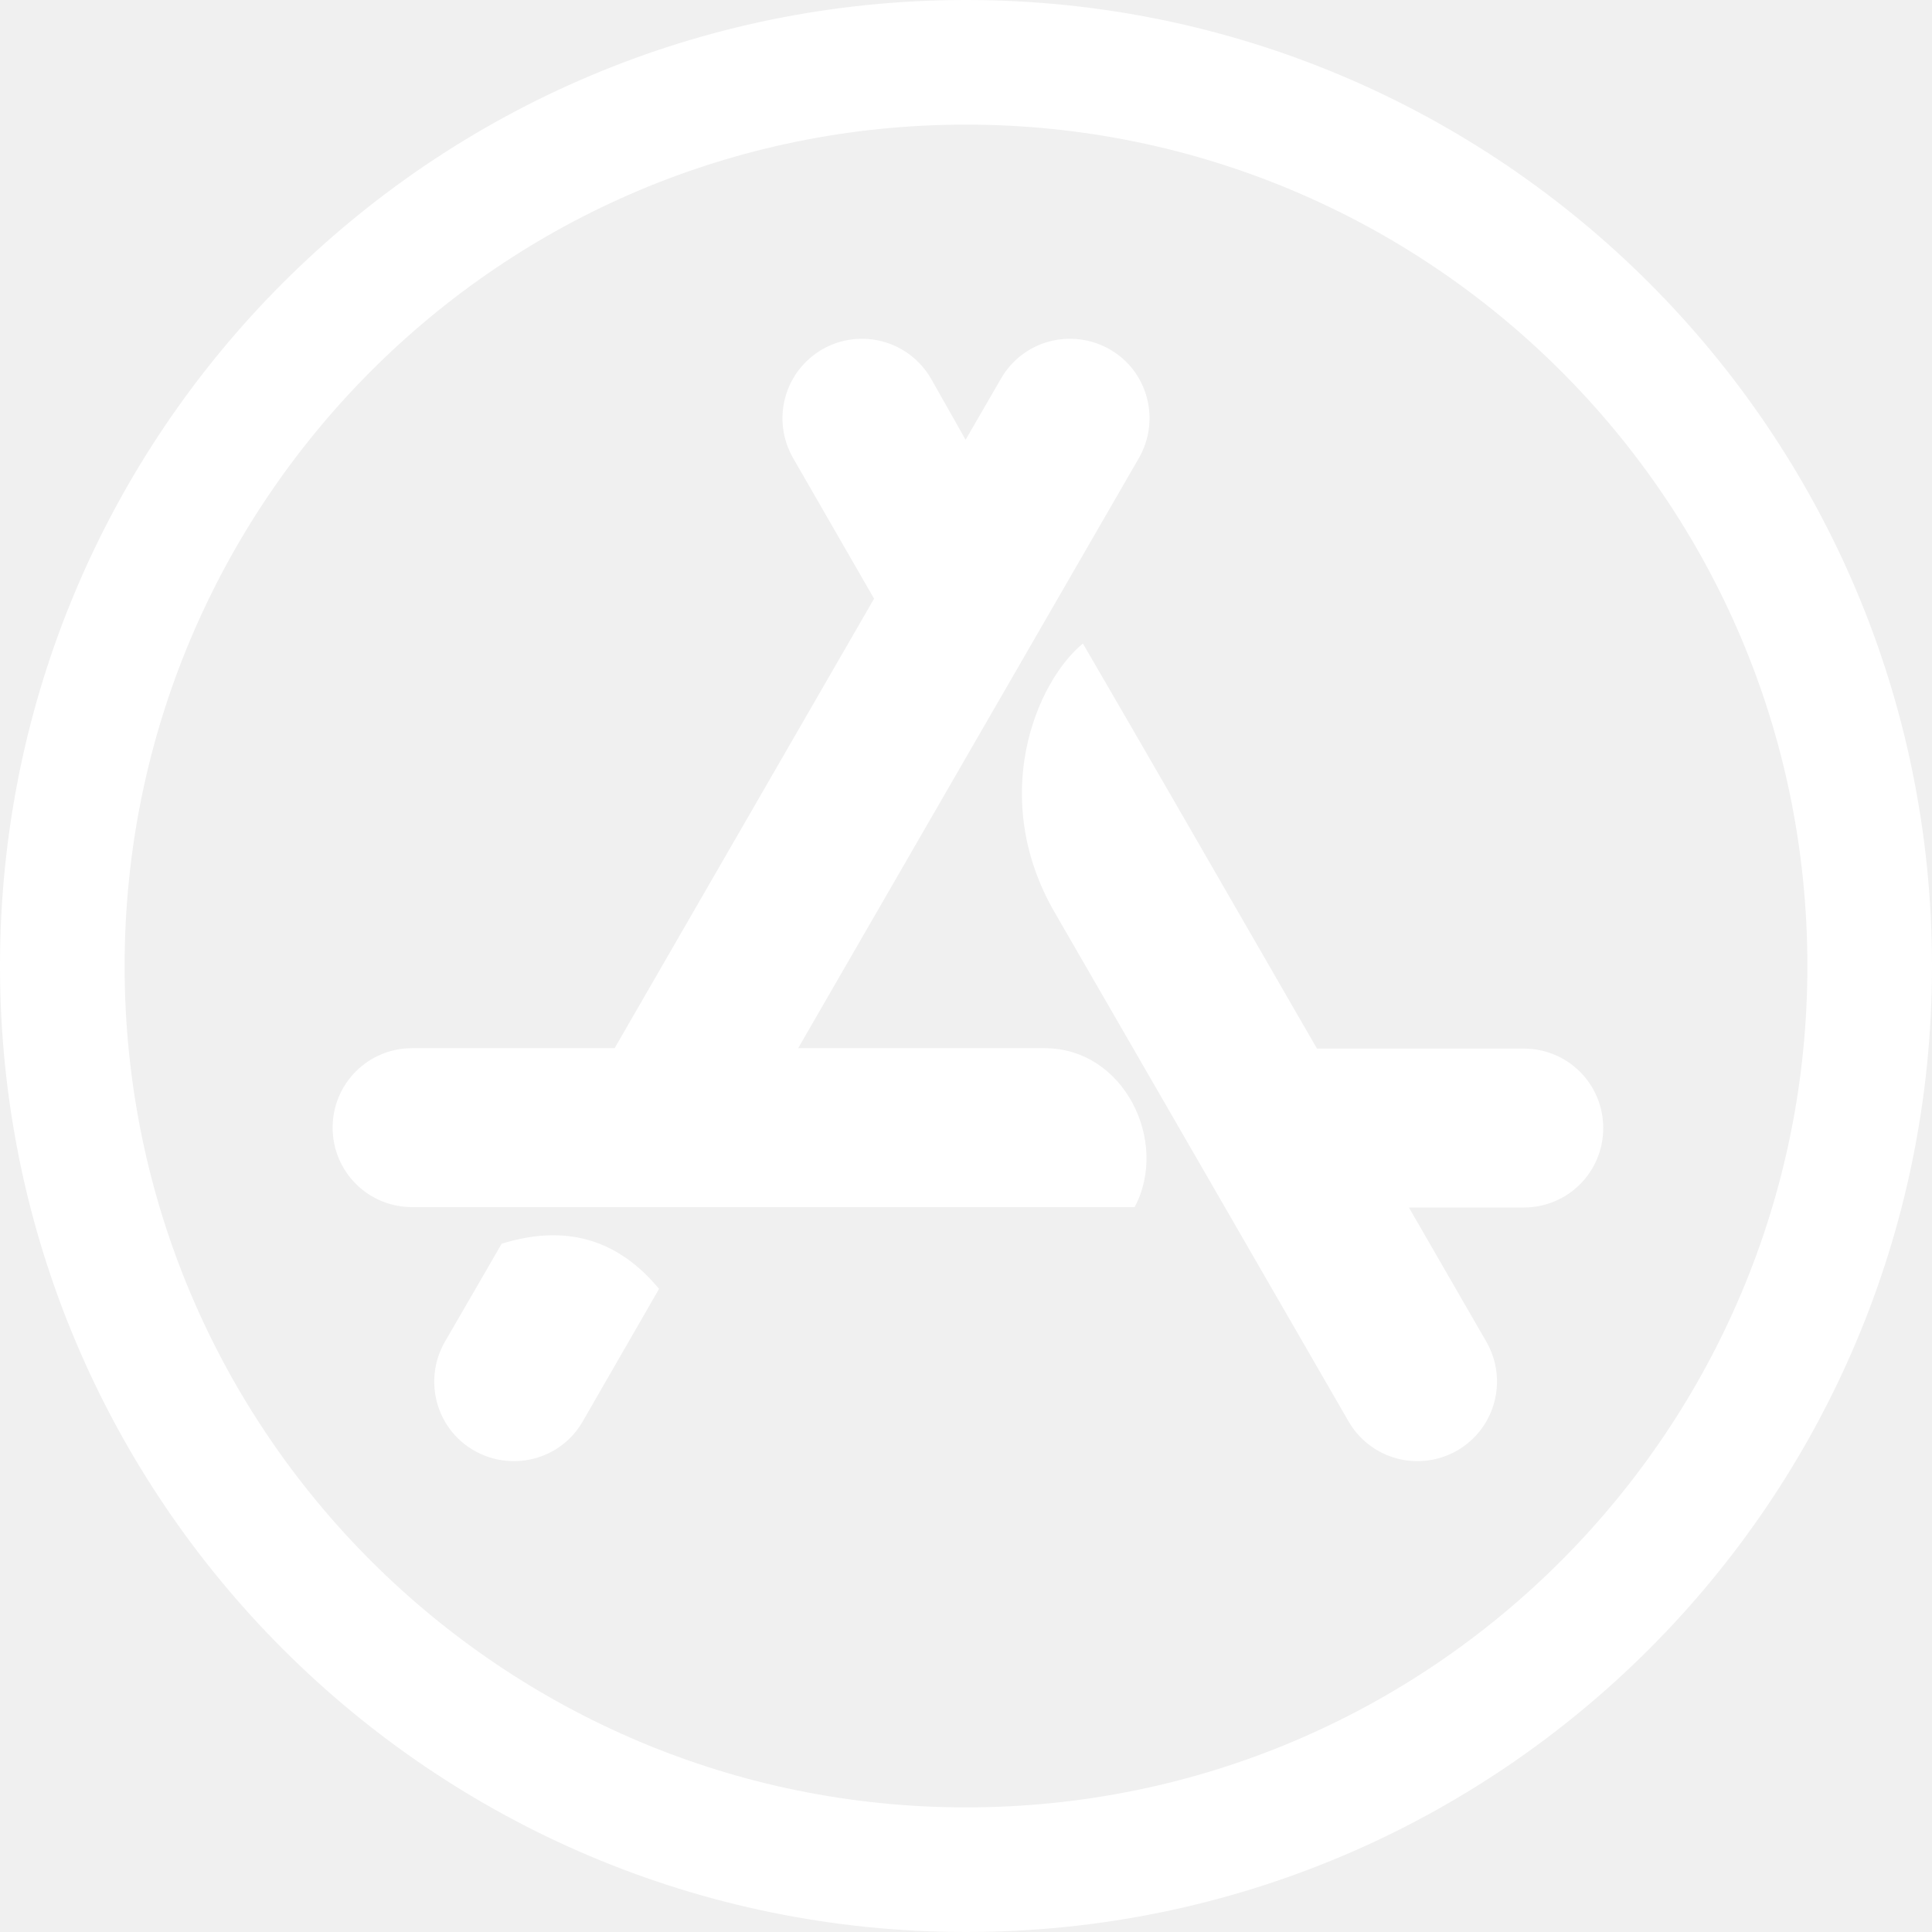
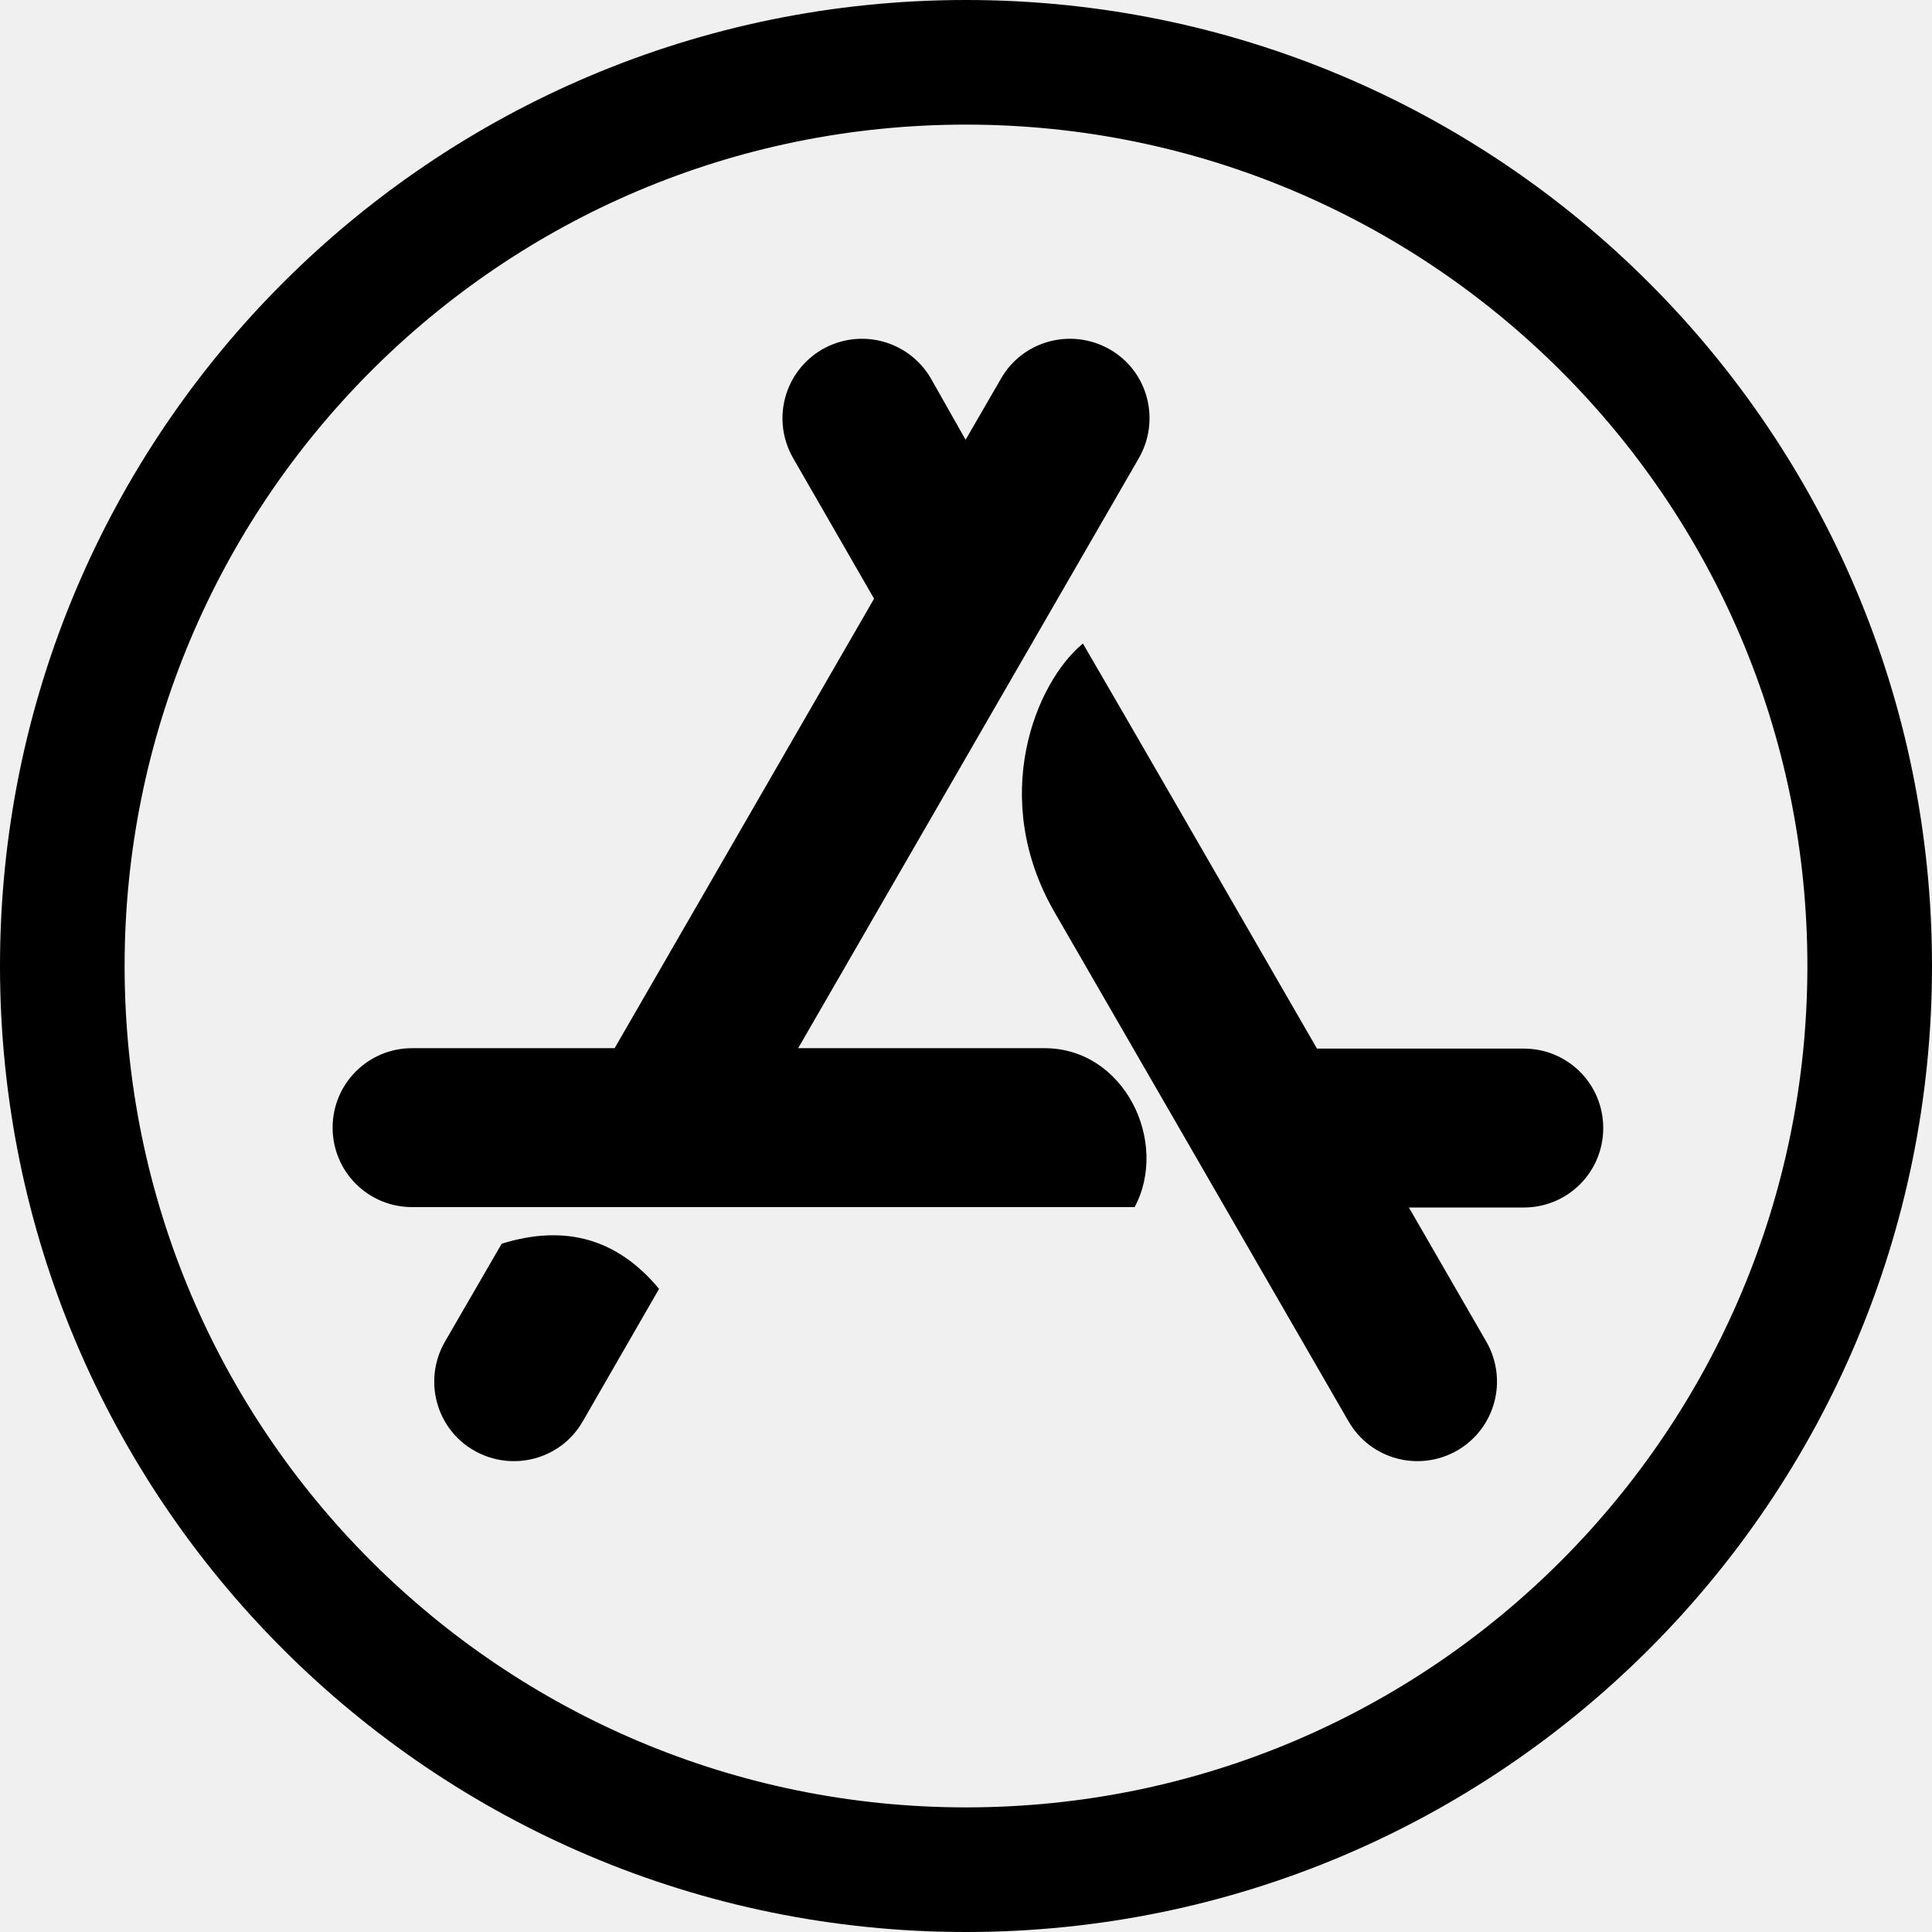
<svg xmlns="http://www.w3.org/2000/svg" viewBox="0 0 24 24" fill="none">
-   <path fill-rule="evenodd" clip-rule="evenodd" d="M12.435 4.703L11.995 5.463L11.565 4.703C11.289 4.229 10.689 4.069 10.214 4.34C9.74 4.616 9.581 5.216 9.852 5.69L10.858 7.437L7.635 13.021H5.119C4.573 13.021 4.132 13.461 4.132 14.008C4.132 14.555 4.573 14.995 5.119 14.995H14.095C14.526 14.187 13.969 13.021 12.977 13.021H9.915L14.148 5.69C14.419 5.216 14.26 4.611 13.786 4.34C13.311 4.069 12.707 4.229 12.435 4.703ZM7.239 17.657L8.187 16.011C7.674 15.392 7.026 15.203 6.232 15.45L5.526 16.669C5.255 17.143 5.415 17.748 5.889 18.019C6.363 18.29 6.968 18.131 7.239 17.657ZM18.929 13.026H16.36L16.099 12.574C14.937 10.559 14.056 9.03 13.452 7.994C12.866 8.477 12.276 9.91 13.103 11.337C13.484 11.998 13.956 12.815 14.518 13.787C15.149 14.88 15.894 16.169 16.752 17.657C17.027 18.131 17.627 18.29 18.102 18.019C18.576 17.744 18.735 17.143 18.465 16.669L17.502 15H18.929C19.476 15 19.916 14.56 19.916 14.013C19.916 13.466 19.476 13.026 18.929 13.026ZM0 12C0 5.371 5.371 0 12 0C18.629 0 24 5.371 24 12C24 18.629 18.629 24 12 24C5.371 24 0 18.629 0 12ZM12 22.452C17.802 22.452 22.452 17.744 22.452 12C22.452 6.198 17.744 1.548 12 1.548C6.198 1.548 1.548 6.256 1.548 12C1.548 17.802 6.256 22.452 12 22.452Z" fill="white" />
+   <path fill-rule="evenodd" clip-rule="evenodd" d="M12.435 4.703L11.995 5.463L11.565 4.703C11.289 4.229 10.689 4.069 10.214 4.34C9.74 4.616 9.581 5.216 9.852 5.69L10.858 7.437L7.635 13.021H5.119C4.573 13.021 4.132 13.461 4.132 14.008C4.132 14.555 4.573 14.995 5.119 14.995H14.095C14.526 14.187 13.969 13.021 12.977 13.021H9.915L14.148 5.69C14.419 5.216 14.26 4.611 13.786 4.34C13.311 4.069 12.707 4.229 12.435 4.703ZM7.239 17.657L8.187 16.011C7.674 15.392 7.026 15.203 6.232 15.45L5.526 16.669C5.255 17.143 5.415 17.748 5.889 18.019C6.363 18.29 6.968 18.131 7.239 17.657ZM18.929 13.026H16.36L16.099 12.574C14.937 10.559 14.056 9.03 13.452 7.994C12.866 8.477 12.276 9.91 13.103 11.337C13.484 11.998 13.956 12.815 14.518 13.787C15.149 14.88 15.894 16.169 16.752 17.657C17.027 18.131 17.627 18.29 18.102 18.019C18.576 17.744 18.735 17.143 18.465 16.669L17.502 15H18.929C19.476 15 19.916 14.56 19.916 14.013C19.916 13.466 19.476 13.026 18.929 13.026ZM0 12C0 5.371 5.371 0 12 0C18.629 0 24 5.371 24 12C24 18.629 18.629 24 12 24C5.371 24 0 18.629 0 12ZM12 22.452C17.802 22.452 22.452 17.744 22.452 12C22.452 6.198 17.744 1.548 12 1.548C6.198 1.548 1.548 6.256 1.548 12C1.548 17.802 6.256 22.452 12 22.452Z" fill="currentColor" />
</svg>
